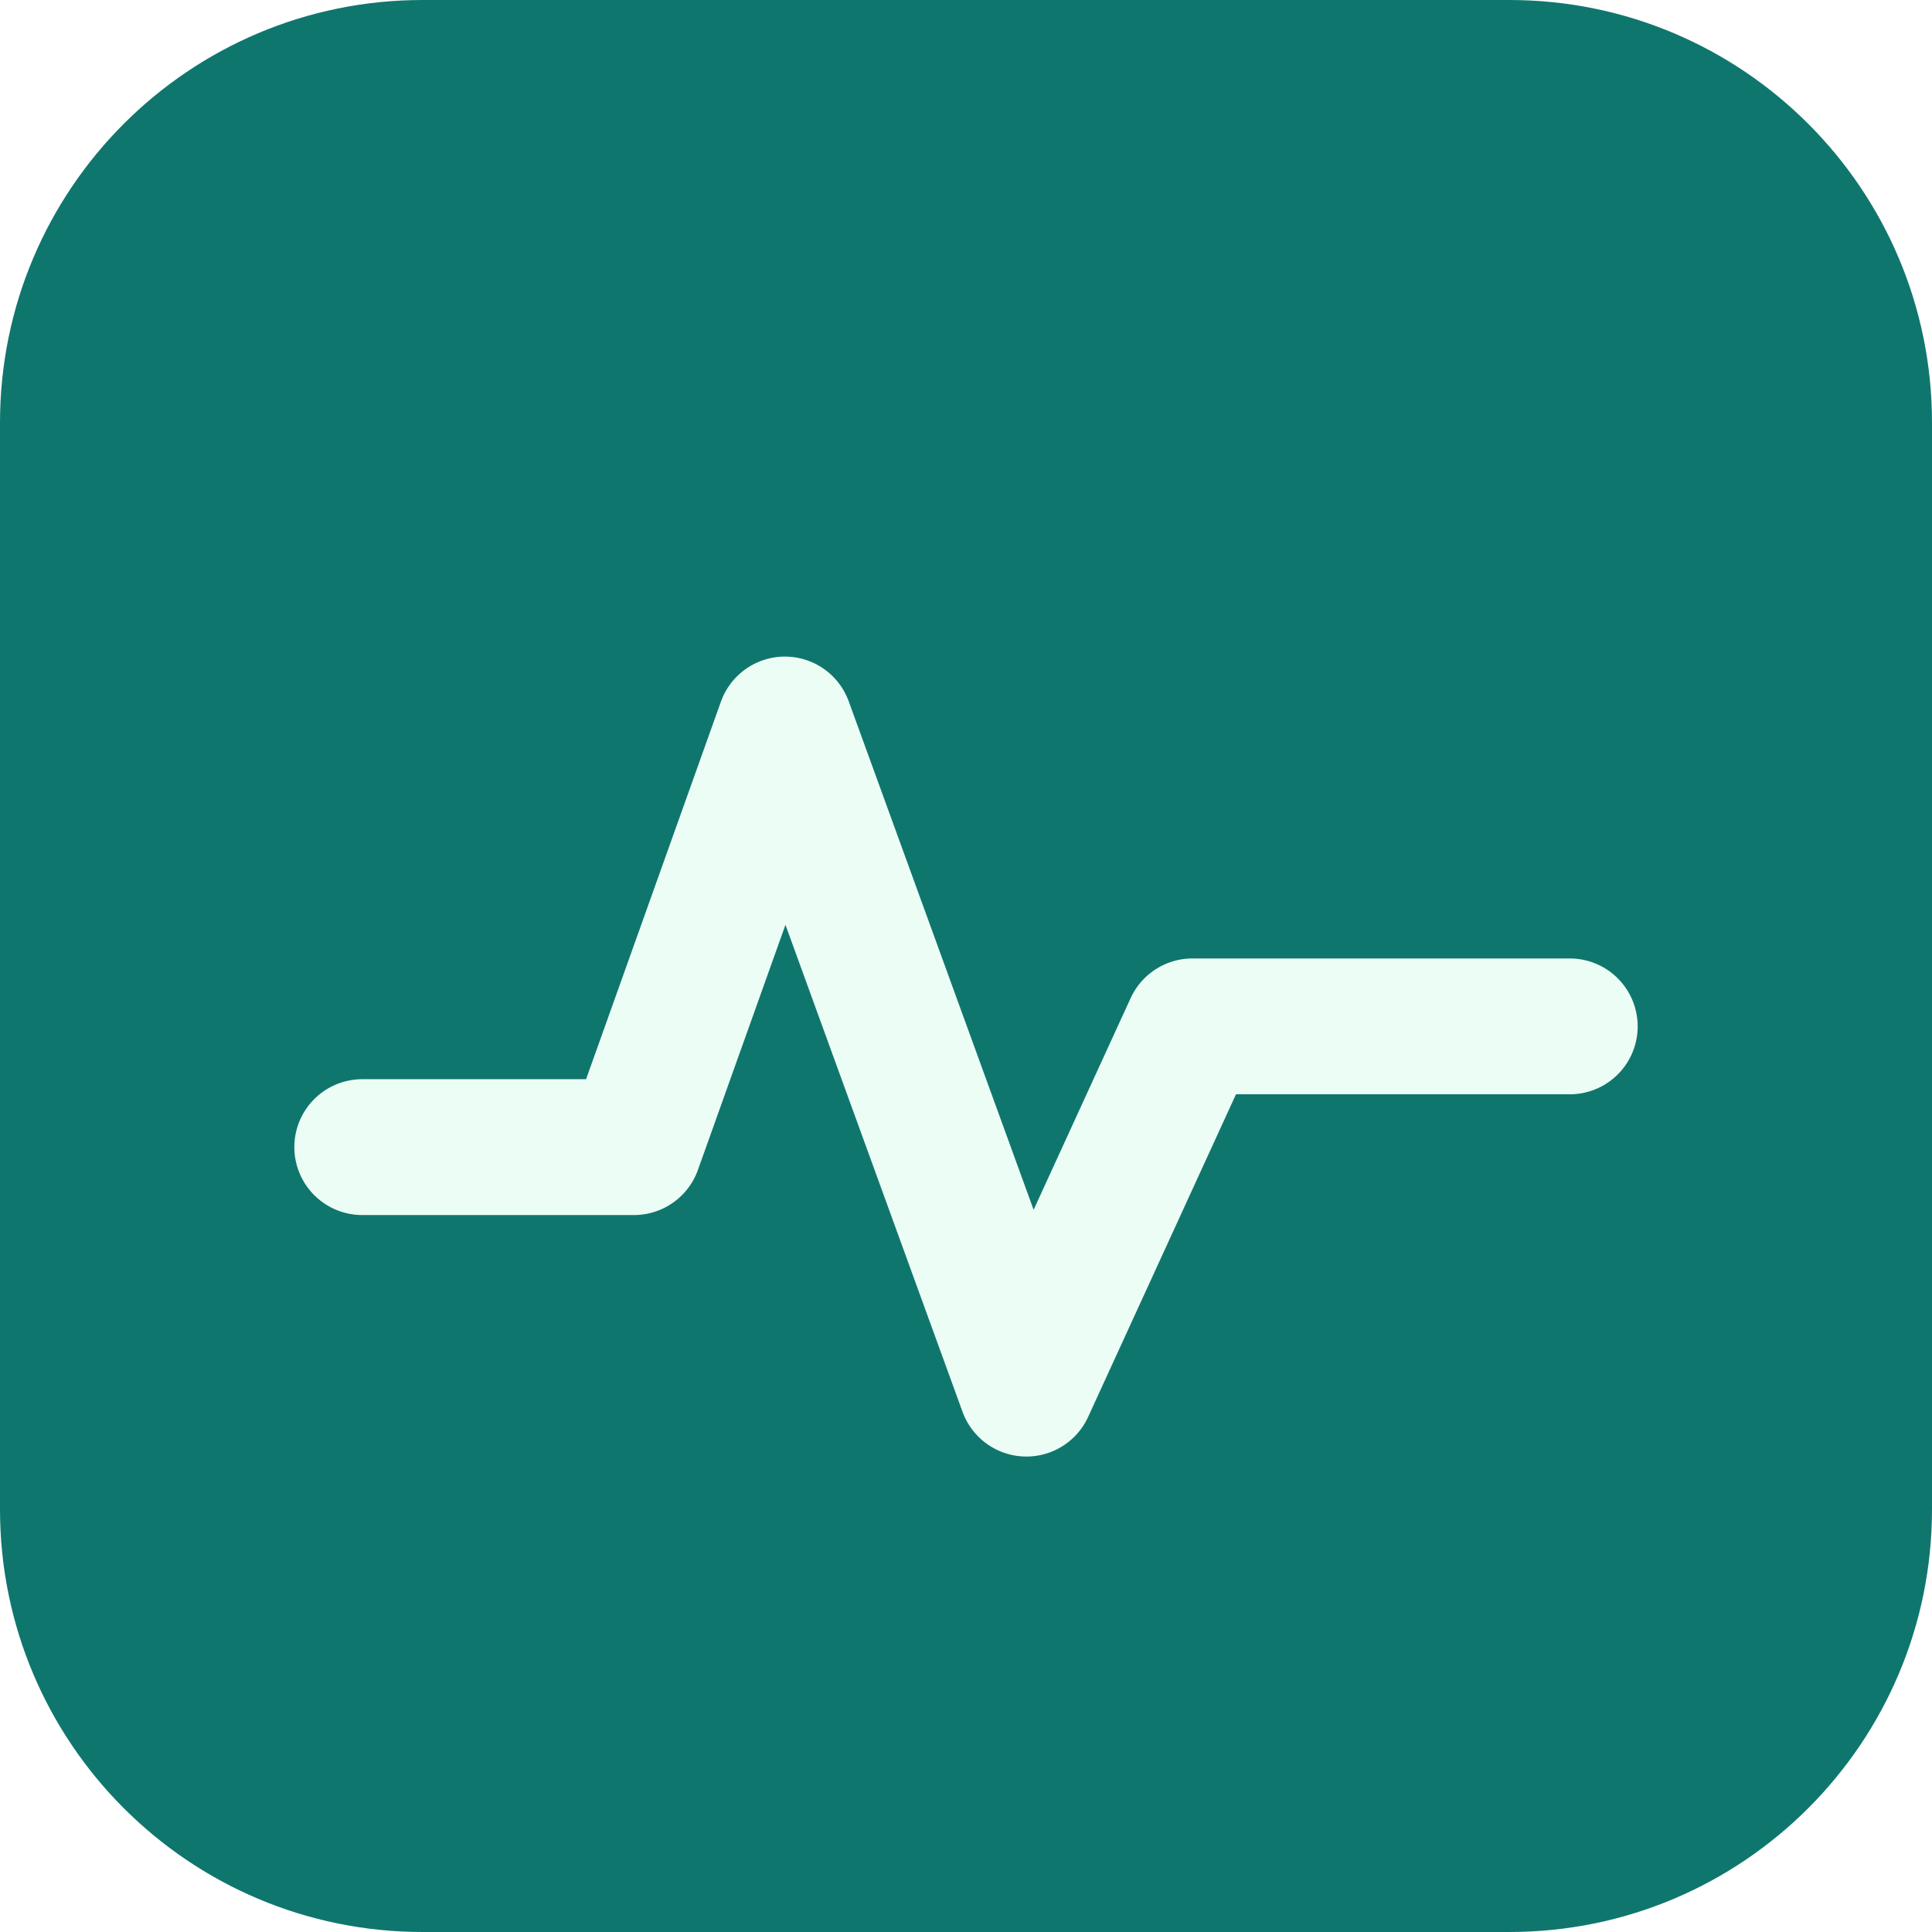
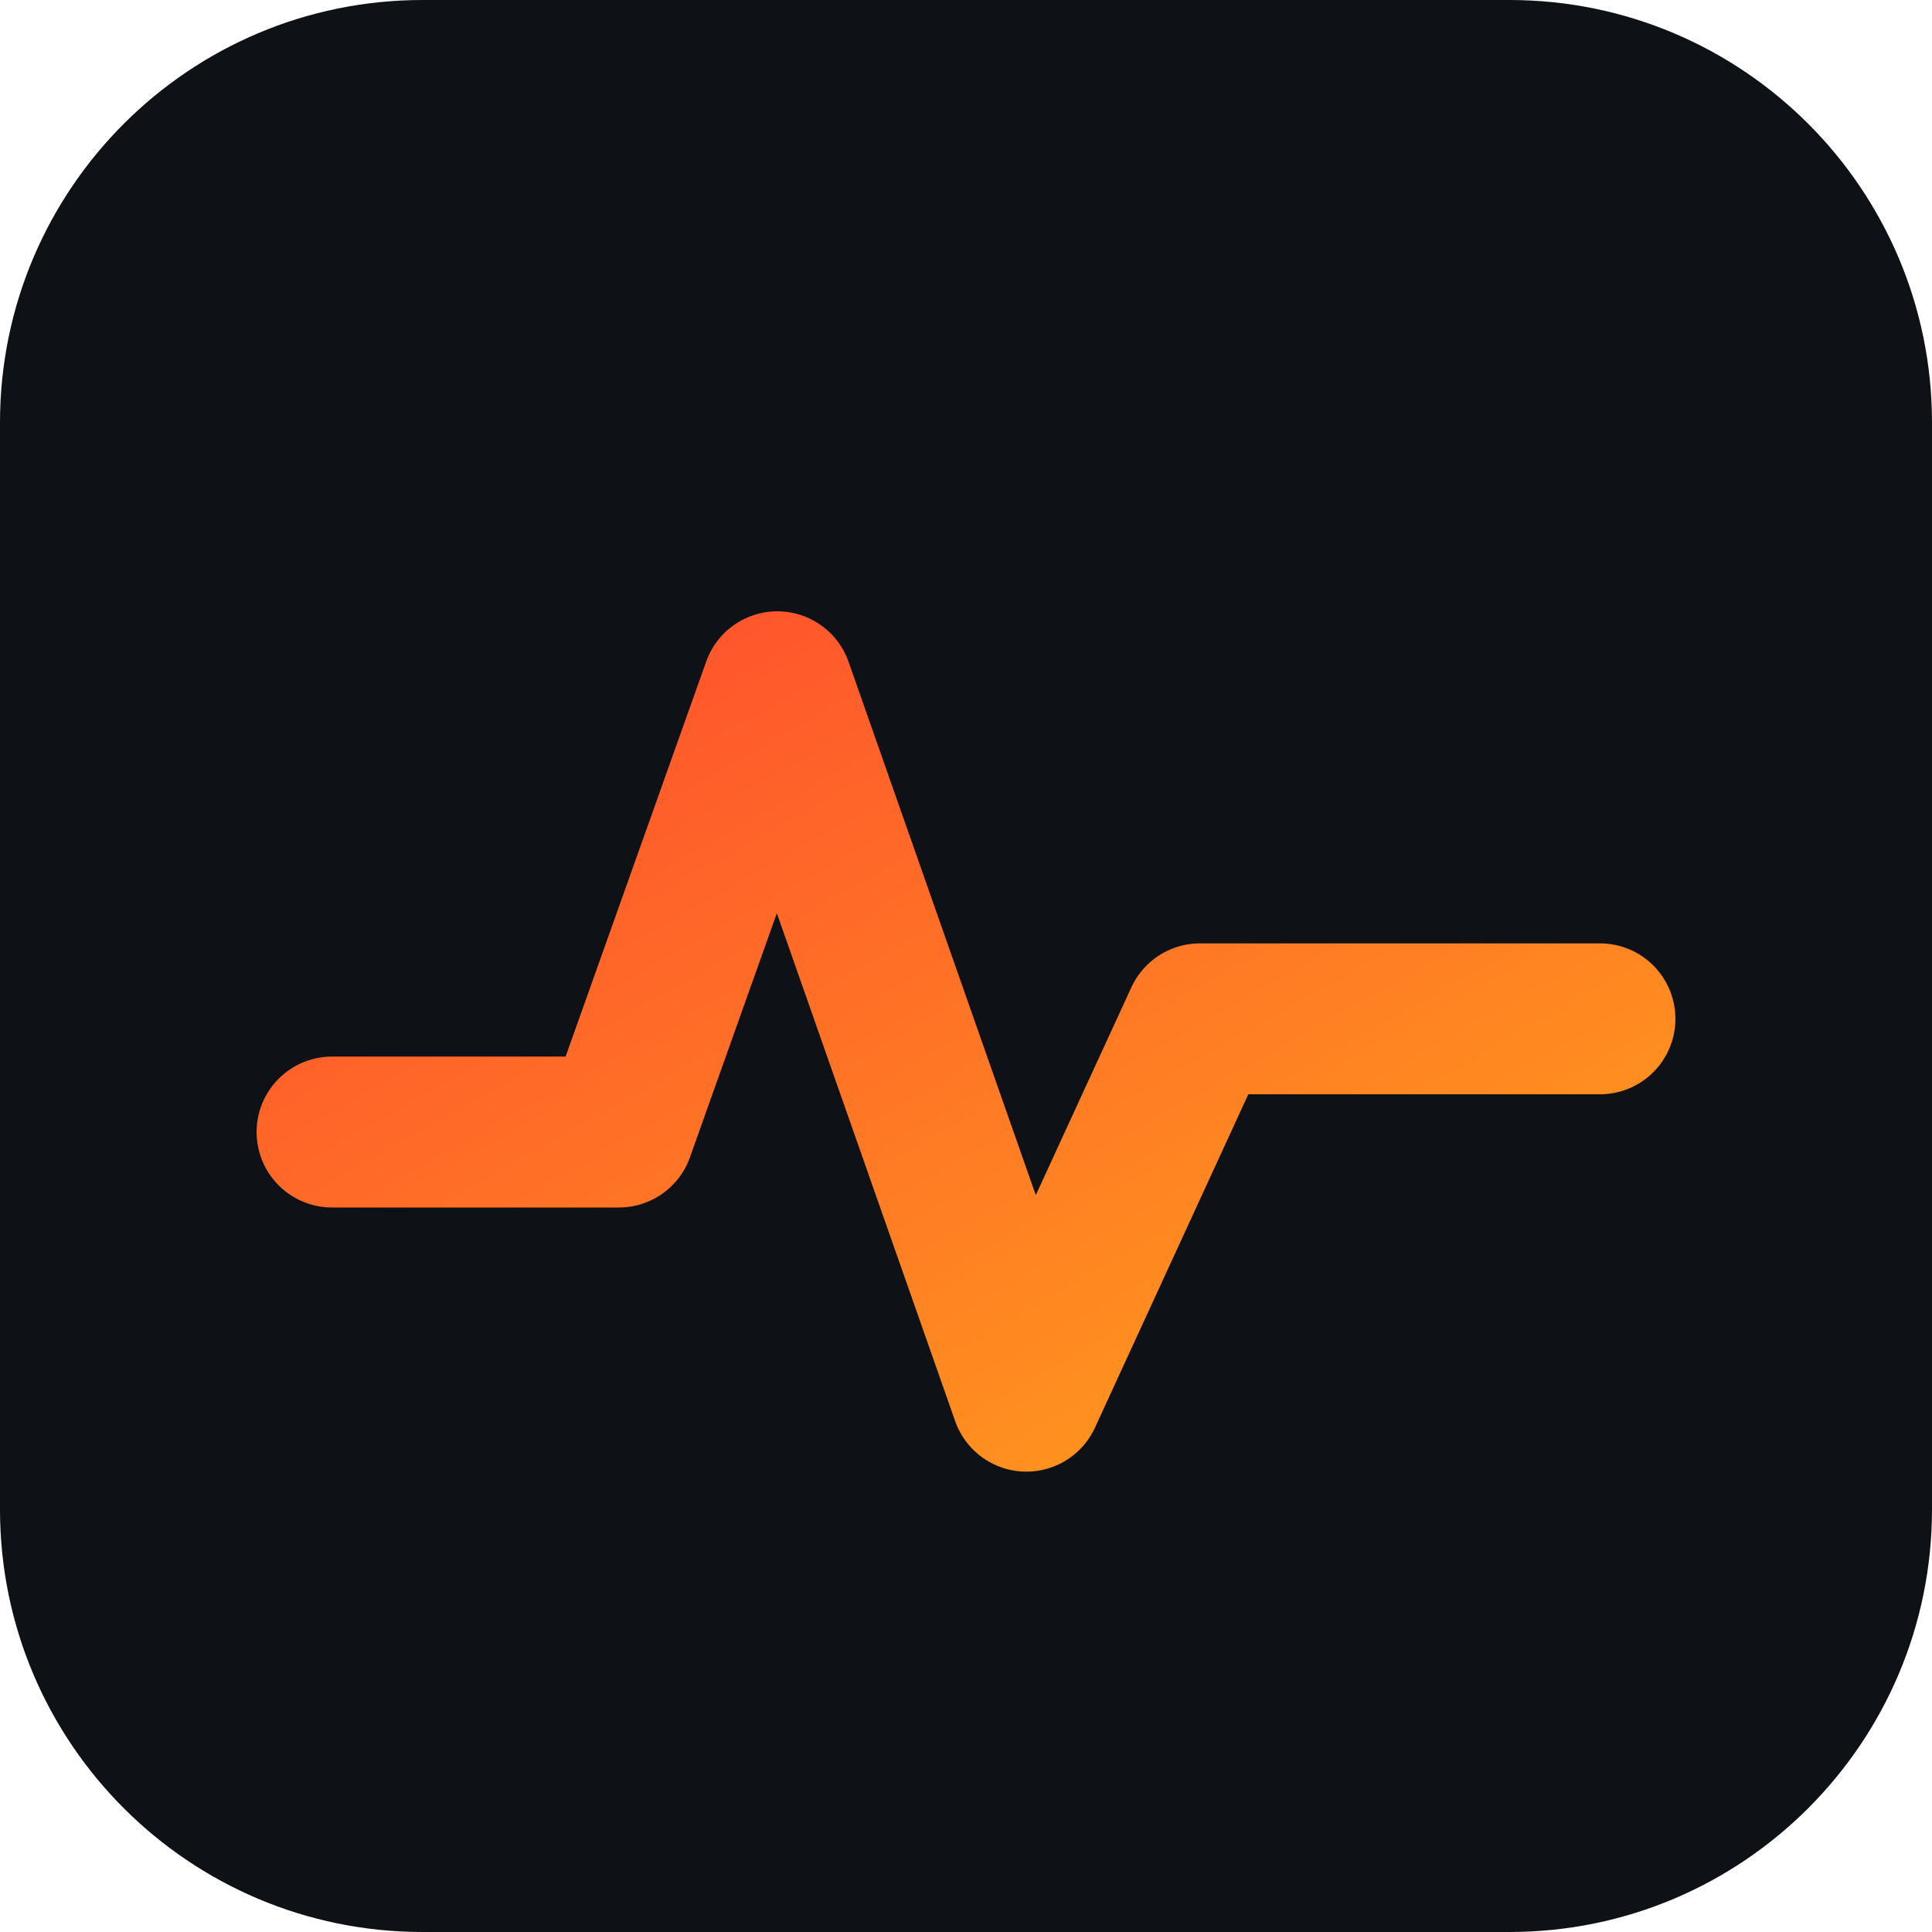
<svg xmlns="http://www.w3.org/2000/svg" viewBox="0 0 512 512">
-   <rect width="512" height="512" rx="112" fill="#0f766e" />
-   <path d="M96 304h72l40-112 64 176 44-96h100" fill="none" stroke="#ecfdf5" stroke-width="36" stroke-linecap="round" stroke-linejoin="round" />
+   <defs>
+     <linearGradient id="g" x1="0" y1="0" x2="1" y2="1">
+       <stop offset="0" stop-color="#ff4d2e" />
+       <stop offset="1" stop-color="#ff9f1c" />
+     </linearGradient>
+   </defs>
+   <rect width="512" height="512" rx="112" fill="#0e1116" />
+   <path d="M88 300h76l42-118 66 188 46-100h106" fill="none" stroke="url(#g)" stroke-width="40" stroke-linecap="round" stroke-linejoin="round" />
</svg>
